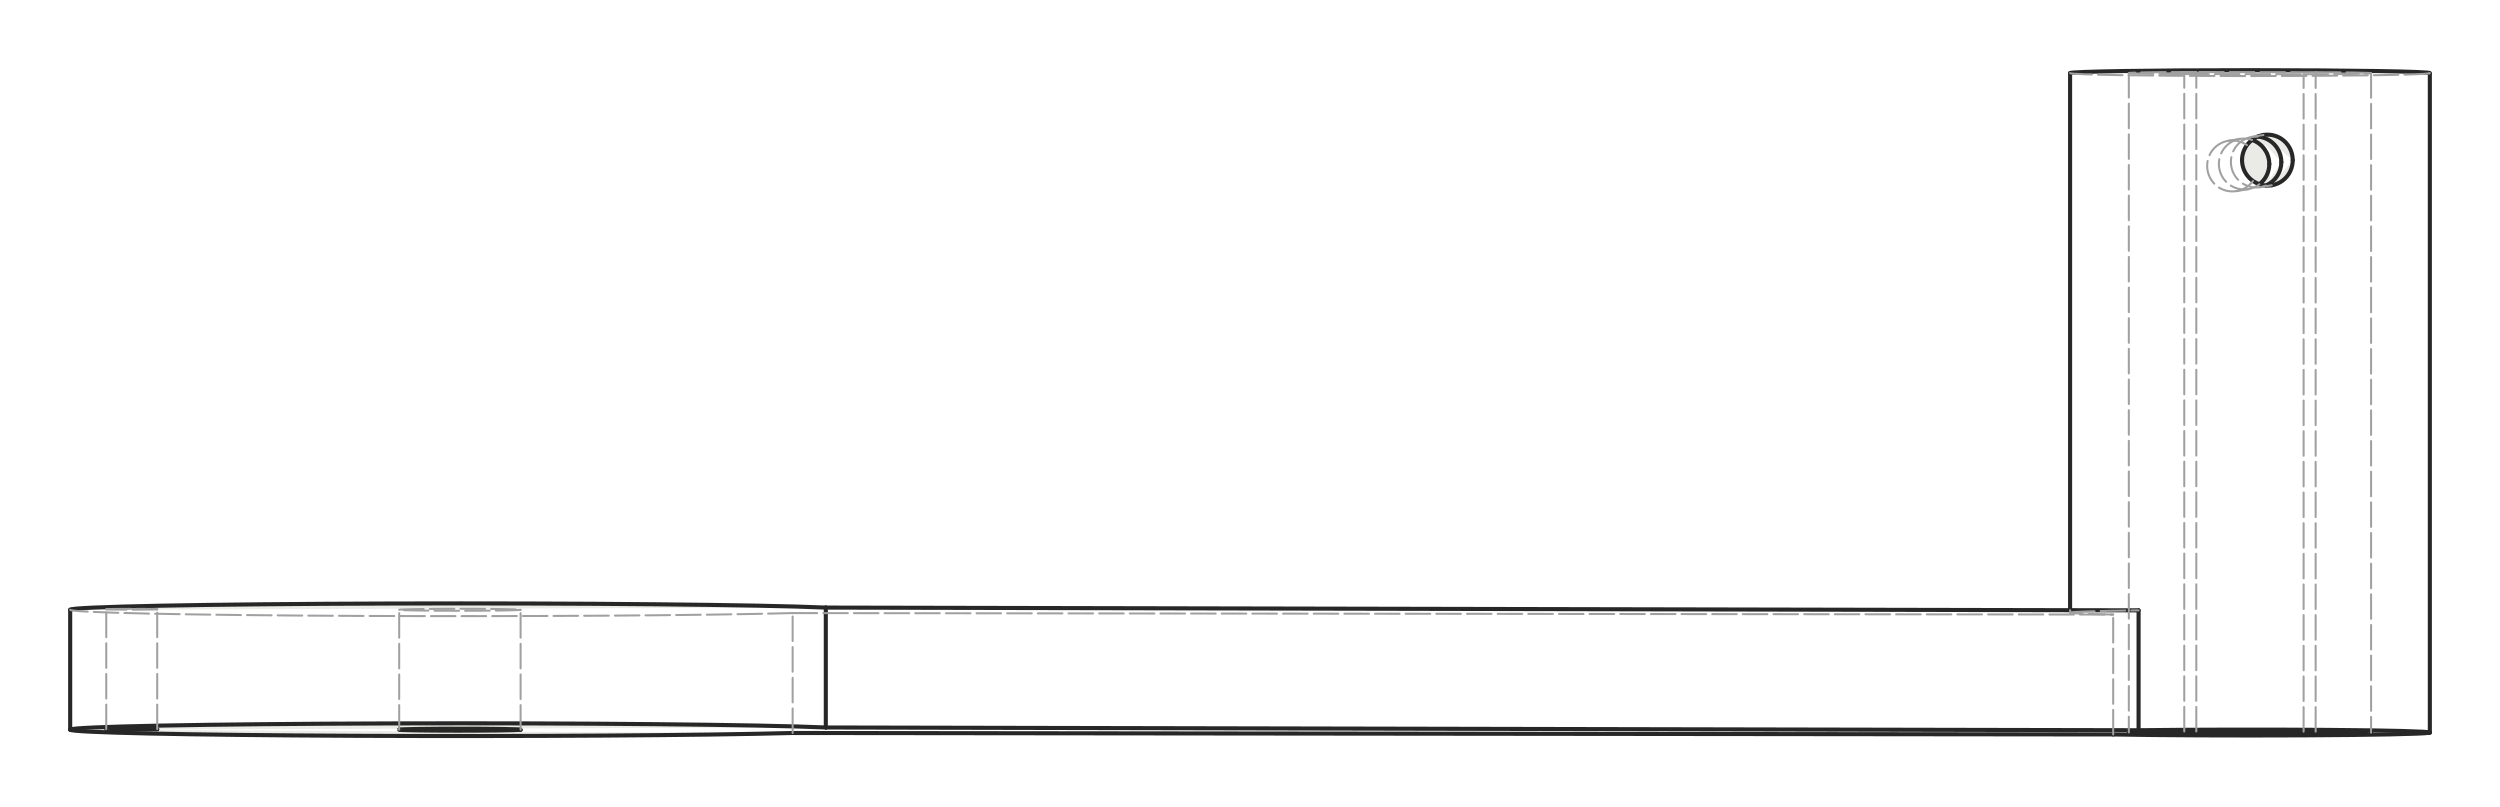
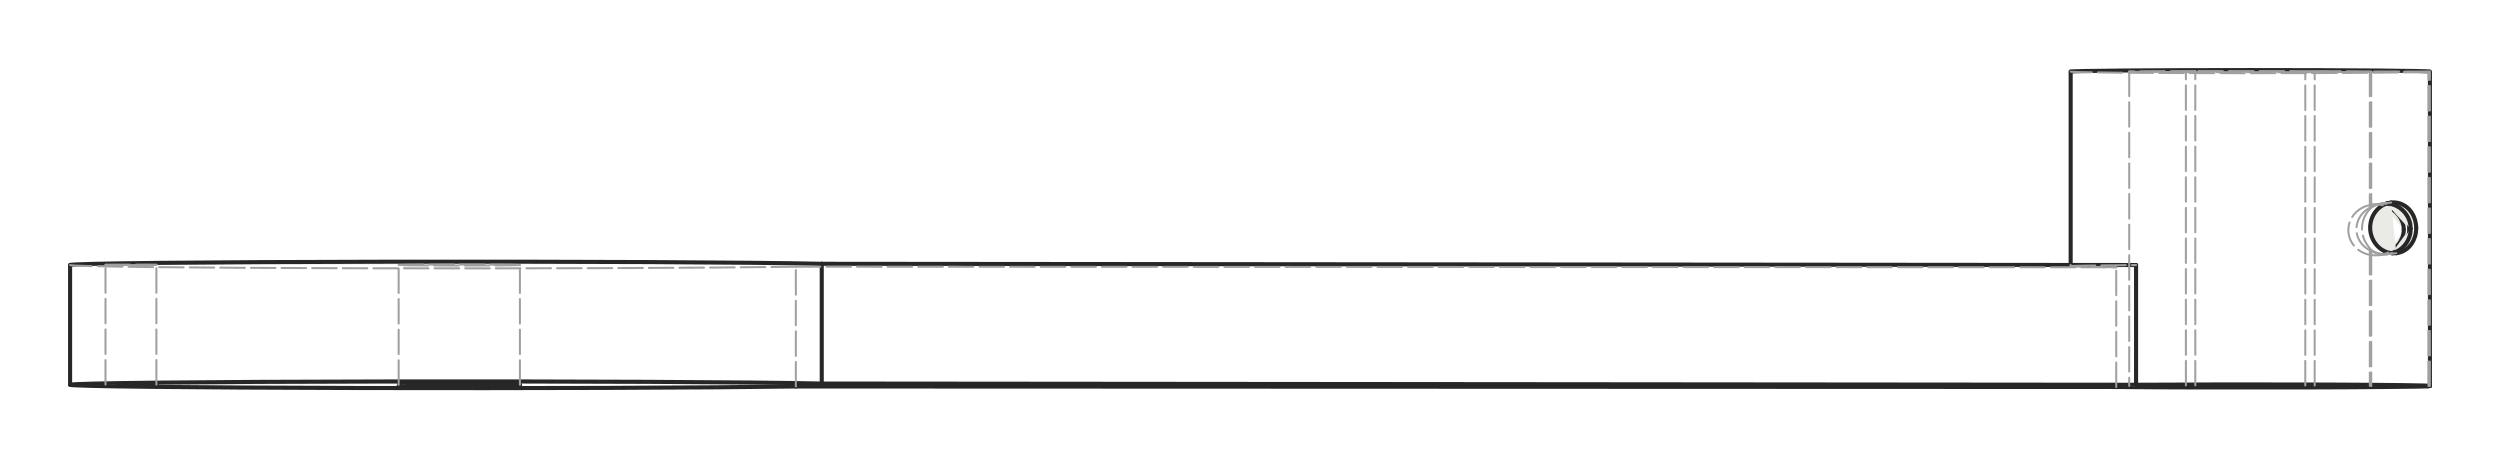
- <svg xmlns="http://www.w3.org/2000/svg" width="366.932mm" height="118.329mm" viewBox="-89.427 -38.938 166.787 53.786" version="1.1">
+ <svg xmlns="http://www.w3.org/2000/svg" width="367.425mm" height="67.346mm" viewBox="-76.62 -20.534 167.011 30.612" version="1.1">
  <g transform="scale(1,-1)" stroke-linecap="round">
    <g fill="rgb(234,234,230)" stroke="rgb(39,39,39)" stroke-width="0.273" id="vis">
-       <path d="M 48.679,34.06 A 12.0,0.196 0.0 0,0 72.679,34.06" />
-       <path d="M 53.248,-9.78 A 12.0,0.196 0.0 0,0 72.679,-9.934" />
-       <path d="M 72.679,-9.934 A 12.0,0.196 0.0 0,0 72.621,-9.953" />
-       <line x1="53.248" y1="-9.78" x2="53.248" y2="-1.781" />
-       <path d="M 72.621,-9.953 A 12.0,0.196 0.0 0,0 51.554,-10.061" />
-       <path d="M 61.207,27.865 C 61.207,28.337 61.01,28.822 60.587,29.175 C 60.552,29.203 60.516,29.231 60.478,29.257" />
-       <path d="M 60.879,26.864 C 61.101,27.169 61.207,27.518 61.207,27.865" />
-       <path d="M 63.533,28.251 C 63.532,28.723 63.343,29.209 62.927,29.563 C 62.762,29.702 62.551,29.822 62.316,29.89 C 62.081,29.958 61.823,29.974 61.575,29.933" />
-       <path d="M 61.575,29.933 C 61.527,29.925 61.479,29.915 61.432,29.903 C 60.929,29.773 60.562,29.439 60.362,29.075 C 60.113,28.622 60.084,28.101 60.27,27.631 C 60.435,27.215 60.792,26.817 61.33,26.64 C 61.583,26.556 61.866,26.534 62.131,26.578" />
-       <path d="M 62.131,26.578 C 62.4,26.622 62.65,26.735 62.844,26.878 C 63.318,27.231 63.532,27.749 63.533,28.251" />
-       <line x1="53.248" y1="-9.78" x2="-34.334" y2="-9.596" />
-       <path d="M -36.546,-9.963 A 26.0,0.424 0.0 0,0 -84.745,-9.742" />
-       <path d="M -84.745,-9.742 A 26.0,0.424 0.0 0,0 -34.334,-9.596" />
-       <line x1="-36.546" y1="-9.963" x2="51.554" y2="-10.061" />
-       <path d="M -78.947,-9.71 A 1.7,0.028 0.0 0,0 -82.339,-9.707" />
-       <path d="M -82.339,-9.707 A 1.7,0.028 0.0 0,0 -78.939,-9.707" />
-       <path d="M -78.939,-9.707 A 1.7,0.028 0.0 0,0 -78.947,-9.71" />
-       <path d="M -54.714,-9.749 A 4.05,0.066 0.0 0,0 -62.795,-9.742" />
-       <path d="M -62.795,-9.742 A 4.05,0.066 0.0 0,0 -54.695,-9.742" />
-       <path d="M -54.695,-9.742 A 4.05,0.066 0.0 0,0 -54.714,-9.749" />
-       <line x1="64.258" y1="-10.007" x2="56.296" y2="-9.994" />
-       <path d="M 57.099,-9.861 A 4.1,0.067 180.0 0,1 52.598,-9.928" />
-       <path d="M 52.598,-9.928 A 4.1,0.067 180.0 0,1 56.296,-9.994" />
-       <line x1="57.099" y1="-9.861" x2="65.061" y2="-9.874" />
-       <path d="M 64.258,-10.007 A 4.1,0.067 180.0 0,1 68.759,-9.941" />
-       <path d="M 68.759,-9.941 A 4.1,0.067 180.0 0,1 65.061,-9.874" />
-       <line x1="-34.334" y1="-9.596" x2="-34.334" y2="-1.597" />
-       <line x1="53.248" y1="-1.781" x2="-34.334" y2="-1.597" />
-       <path d="M -84.745,-1.744 A 26.0,0.424 0.0 0,0 -34.334,-1.597" />
-       <path d="M 61.969,27.992 A 1.7,1.692 -80.584 0,1 60.818,29.604" />
-       <path d="M 61.31,26.646 A 1.7,1.692 -80.584 0,1 61.969,27.992" />
-       <path d="M 62.772,28.125 A 1.7,1.692 -80.584 0,1 61.195,29.823" />
-       <path d="M 61.737,26.56 A 1.7,1.692 -80.584 0,1 62.772,28.125" />
-       <line x1="64.258" y1="-10.007" x2="64.258" y2="-9.873" />
-       <line x1="56.296" y1="-9.994" x2="56.296" y2="-9.861" />
-       <line x1="72.679" y1="-9.934" x2="72.679" y2="34.06" />
-       <line x1="48.679" y1="-1.772" x2="48.679" y2="34.06" />
-       <line x1="-84.745" y1="-1.744" x2="-84.745" y2="-9.742" />
+       <path d="M 61.71,15.749 A 12.0,0.104 0.0 1,0 85.71,15.749" />
+       <line x1="85.614" y1="-5.264" x2="85.614" y2="-5.253" />
+       <path d="M 85.614,-5.264 A 12.0,0.104 0.0 0,0 64.754,-5.319" />
+       <path d="M 66.079,-5.17 A 12.0,0.104 0.0 0,0 85.71,-5.25" />
+       <path d="M 85.71,-5.25 A 12.0,0.104 0.0 0,0 85.706,-5.253" />
+       <line x1="66.079" y1="-5.17" x2="66.079" y2="2.829" />
+       <path d="M 83.963,5.195 C 83.963,5.396 83.92,5.59 83.854,5.754 C 83.784,5.923 83.696,6.068 83.592,6.192 C 83.32,6.513 82.968,6.72 82.559,6.82" />
+       <path d="M 82.916,3.666 C 83.173,3.785 83.397,3.957 83.586,4.182 C 83.692,4.308 83.781,4.457 83.852,4.629 C 83.919,4.796 83.963,4.993 83.963,5.195" />
+       <path d="M 84.794,5.289 C 84.795,5.49 84.763,5.685 84.714,5.851 C 84.662,6.021 84.595,6.17 84.515,6.295 C 84.384,6.503 84.226,6.665 84.041,6.783 C 83.78,6.952 83.466,7.041 83.117,7.003" />
+       <path d="M 83.117,7.003 C 82.928,6.982 82.728,6.92 82.538,6.808 C 82.298,6.669 82.074,6.445 81.925,6.163 C 81.718,5.78 81.661,5.298 81.777,4.867 C 81.893,4.413 82.197,4.031 82.539,3.83 C 82.851,3.642 83.179,3.588 83.464,3.62" />
+       <path d="M 83.464,3.62 C 83.678,3.646 83.871,3.713 84.043,3.822 C 84.225,3.933 84.381,4.088 84.511,4.286 C 84.592,4.41 84.659,4.556 84.712,4.726 C 84.763,4.891 84.795,5.086 84.794,5.289" />
+       <path d="M 84.333,5.237 A 1.7,1.695 -83.578 0,1 82.8,6.93" />
+       <path d="M 83.157,3.62 A 1.7,1.695 -83.578 0,1 84.333,5.237" />
+       <line x1="81.696" y1="-5.245" x2="81.696" y2="-5.261" />
+       <line x1="85.614" y1="-5.264" x2="81.696" y2="-5.261" />
+       <path d="M 84.425,5.247 A 1.7,1.695 -83.578 0,1 82.843,6.944" />
+       <path d="M 83.202,3.616 A 1.7,1.695 -83.578 0,1 84.425,5.247" />
+       <line x1="85.706" y1="-5.253" x2="81.788" y2="-5.251" />
+       <line x1="66.079" y1="-5.17" x2="-21.724" y2="-5.089" />
+       <path d="M -23.454,-5.284 A 26.0,0.225 0.0 0,0 -71.938,-5.171" />
+       <path d="M -71.938,-5.171 A 26.0,0.225 0.0 0,0 -21.724,-5.089" />
+       <line x1="-23.454" y1="-5.284" x2="64.754" y2="-5.319" />
+       <path d="M 77.384,-5.288 A 4.1,0.035 180.0 0,1 81.696,-5.261" />
+       <line x1="77.384" y1="-5.288" x2="69.408" y2="-5.283" />
+       <path d="M 70.036,-5.212 A 4.1,0.035 180.0 0,1 65.622,-5.248" />
+       <path d="M 65.622,-5.248 A 4.1,0.035 180.0 0,1 69.408,-5.283" />
+       <line x1="70.036" y1="-5.212" x2="78.012" y2="-5.218" />
+       <path d="M 81.788,-5.251 A 4.1,0.035 180.0 0,1 78.012,-5.218" />
+       <path d="M -66.178,-5.158 A 1.7,0.015 0.0 0,0 -69.573,-5.156" />
+       <path d="M -69.573,-5.156 A 1.7,0.015 0.0 1,0 -66.173,-5.156" />
+       <path d="M -66.173,-5.156 A 1.7,0.015 0.0 0,0 -66.178,-5.158" />
+       <path d="M -41.9,-5.174 A 4.05,0.035 0.0 0,0 -49.988,-5.171" />
+       <path d="M -49.988,-5.171 A 4.05,0.035 0.0 1,0 -41.888,-5.171" />
+       <path d="M -41.888,-5.171 A 4.05,0.035 0.0 0,0 -41.9,-5.174" />
+       <line x1="-21.724" y1="-5.089" x2="-21.724" y2="2.911" />
+       <line x1="66.079" y1="2.829" x2="-21.724" y2="2.911" />
+       <path d="M -71.938,2.829 A 26.0,0.225 0.0 0,0 -21.724,2.911" />
+       <line x1="77.384" y1="-5.288" x2="77.384" y2="-5.217" />
+       <line x1="69.408" y1="-5.283" x2="69.408" y2="-5.212" />
+       <line x1="85.71" y1="-5.25" x2="85.71" y2="15.749" />
+       <line x1="61.71" y1="2.833" x2="61.71" y2="15.749" />
+       <line x1="-71.938" y1="2.829" x2="-71.938" y2="-5.171" />
    </g>
    <g fill="none" stroke="rgb(160,160,160)" stroke-width="0.136" id="hid" stroke-dasharray="1.636 0.409">
-       <path d="M 72.621,34.041 A 12.0,0.196 0.0 0,0 48.679,34.06" />
-       <path d="M 72.679,34.06 A 12.0,0.196 0.0 0,0 72.621,34.041" />
-       <path d="M 51.554,-2.062 A 12.0,0.196 0.0 0,0 48.679,-1.935" />
-       <path d="M 48.679,-1.935 A 12.0,0.196 0.0 0,0 53.248,-1.781" />
-       <line x1="51.554" y1="-10.061" x2="51.554" y2="-2.062" />
-       <path d="M 60.478,29.257 C 60.147,29.495 59.669,29.622 59.226,29.543" />
-       <path d="M 59.226,29.543 C 59.178,29.535 59.13,29.525 59.084,29.513 C 58.584,29.384 58.225,29.052 58.03,28.689 C 57.787,28.236 57.76,27.715 57.941,27.244 C 58.102,26.828 58.449,26.429 58.982,26.25 C 59.233,26.167 59.515,26.144 59.782,26.189" />
-       <path d="M 59.782,26.189 C 60.052,26.233 60.305,26.346 60.502,26.49 C 60.653,26.6 60.778,26.725 60.879,26.864" />
-       <line x1="56.296" y1="34" x2="64.258" y2="33.987" />
-       <path d="M 57.099,34.133 A 4.1,0.067 180.0 0,1 52.598,34.066" />
-       <path d="M 52.598,34.066 A 4.1,0.067 180.0 0,1 56.296,34" />
-       <line x1="65.061" y1="34.12" x2="57.099" y2="34.133" />
-       <path d="M 64.258,33.987 A 4.1,0.067 180.0 0,1 68.759,34.054" />
-       <path d="M 68.759,34.054 A 4.1,0.067 180.0 0,1 65.061,34.12" />
-       <path d="M -36.546,-1.964 A 26.0,0.424 0.0 0,0 -84.745,-1.744" />
-       <line x1="-36.546" y1="-1.964" x2="51.554" y2="-2.062" />
-       <path d="M -54.714,-1.75 A 4.05,0.066 0.0 0,0 -62.795,-1.744" />
-       <path d="M -62.795,-1.744 A 4.05,0.066 0.0 0,0 -54.695,-1.744" />
-       <path d="M -54.695,-1.744 A 4.05,0.066 0.0 0,0 -54.714,-1.75" />
-       <path d="M -78.947,-1.711 A 1.7,0.028 0.0 0,0 -82.339,-1.708" />
-       <path d="M -82.339,-1.708 A 1.7,0.028 0.0 0,0 -78.939,-1.708" />
-       <path d="M -78.939,-1.708 A 1.7,0.028 0.0 0,0 -78.947,-1.711" />
-       <line x1="-36.546" y1="-9.963" x2="-36.546" y2="-1.964" />
-       <path d="M 60.818,29.604 A 1.7,1.692 -80.584 0,1 59.999,29.671" />
-       <path d="M 59.999,29.671 A 1.7,1.692 -80.584 0,1 60.555,26.317" />
-       <path d="M 60.555,26.317 A 1.7,1.692 -80.584 0,1 61.31,26.646" />
-       <path d="M 61.195,29.823 A 1.7,1.692 -80.584 0,1 60.802,29.804" />
-       <path d="M 60.802,29.804 A 1.7,1.692 -80.584 0,1 61.358,26.45" />
-       <path d="M 61.358,26.45 A 1.7,1.692 -80.584 0,1 61.737,26.56" />
-       <line x1="48.679" y1="-1.935" x2="48.679" y2="-1.772" />
-       <line x1="59.782" y1="26.189" x2="60.555" y2="26.317" />
-       <line x1="59.226" y1="29.543" x2="59.999" y2="29.671" />
-       <line x1="61.358" y1="26.45" x2="62.131" y2="26.578" />
-       <line x1="60.802" y1="29.804" x2="61.575" y2="29.933" />
-       <line x1="52.598" y1="34.066" x2="52.598" y2="-9.928" />
-       <line x1="68.759" y1="34.054" x2="68.759" y2="-9.941" />
-       <line x1="-78.939" y1="-9.707" x2="-78.939" y2="-1.708" />
-       <line x1="-82.339" y1="-9.707" x2="-82.339" y2="-1.708" />
-       <line x1="-54.695" y1="-9.742" x2="-54.695" y2="-1.744" />
-       <line x1="-62.795" y1="-9.742" x2="-62.795" y2="-1.744" />
-       <line x1="64.258" y1="-9.873" x2="64.258" y2="33.987" />
-       <line x1="56.296" y1="-9.861" x2="56.296" y2="34" />
-       <line x1="57.099" y1="-9.861" x2="57.099" y2="34.133" />
-       <line x1="65.061" y1="-9.874" x2="65.061" y2="34.12" />
+       <path d="M 85.614,15.736 A 12.0,0.104 0.0 0,0 61.71,15.749" />
+       <path d="M 85.71,15.749 A 12.0,0.104 0.0 0,0 85.706,15.746" />
+       <line x1="85.614" y1="-5.253" x2="85.614" y2="15.736" />
+       <line x1="85.706" y1="-5.253" x2="85.706" y2="15.746" />
+       <line x1="64.754" y1="-5.319" x2="64.754" y2="2.68" />
+       <path d="M 64.754,2.68 A 12.0,0.104 0.0 0,0 61.71,2.749" />
+       <path d="M 61.71,2.749 A 12.0,0.104 0.0 0,0 66.079,2.829" />
+       <path d="M 82.559,6.82 Q 82.234,6.9 81.87,6.862" />
+       <path d="M 81.87,6.862 C 81.646,6.837 81.413,6.772 81.193,6.657 C 80.916,6.513 80.662,6.286 80.493,6.001 C 80.259,5.616 80.196,5.134 80.326,4.704 C 80.456,4.251 80.8,3.874 81.195,3.678 C 81.555,3.496 81.94,3.448 82.283,3.487" />
+       <path d="M 82.283,3.487 Q 82.623,3.528 82.916,3.666" />
+       <line x1="85.614" y1="15.736" x2="81.696" y2="15.738" />
+       <path d="M 77.384,15.711 A 4.1,0.035 180.0 0,1 81.696,15.738" />
+       <line x1="69.408" y1="15.716" x2="77.384" y2="15.711" />
+       <path d="M 70.036,15.787 A 4.1,0.035 180.0 0,1 65.622,15.751" />
+       <path d="M 65.622,15.751 A 4.1,0.035 180.0 0,1 69.408,15.716" />
+       <line x1="78.012" y1="15.782" x2="70.036" y2="15.787" />
+       <path d="M 81.788,15.749 A 4.1,0.035 180.0 0,1 78.012,15.782" />
+       <line x1="85.706" y1="15.746" x2="81.788" y2="15.749" />
+       <line x1="81.696" y1="15.738" x2="81.696" y2="6.652" />
+       <path d="M 82.8,6.93 A 1.7,1.695 -83.578 0,1 82.447,6.927" />
+       <path d="M 82.447,6.927 A 1.7,1.695 -83.578 0,1 81.696,6.652" />
+       <path d="M 81.696,3.825 A 1.7,1.695 -83.578 0,1 82.828,3.549" />
+       <path d="M 82.828,3.549 A 1.7,1.695 -83.578 0,1 83.157,3.62" />
+       <line x1="81.696" y1="3.825" x2="81.696" y2="-5.245" />
+       <line x1="81.788" y1="15.749" x2="81.788" y2="6.663" />
+       <path d="M 82.843,6.944 A 1.7,1.695 -83.578 0,1 82.539,6.938" />
+       <path d="M 82.539,6.938 A 1.7,1.695 -83.578 0,1 81.788,6.663" />
+       <path d="M 81.788,3.835 A 1.7,1.695 -83.578 0,1 82.92,3.559" />
+       <path d="M 82.92,3.559 A 1.7,1.695 -83.578 0,1 83.202,3.616" />
+       <line x1="81.788" y1="3.835" x2="81.788" y2="-5.251" />
+       <line x1="-23.454" y1="2.716" x2="64.754" y2="2.68" />
+       <line x1="-23.454" y1="-5.284" x2="-23.454" y2="2.716" />
+       <path d="M -23.454,2.716 A 26.0,0.225 0.0 0,0 -71.938,2.829" />
+       <path d="M -41.9,2.826 A 4.05,0.035 0.0 0,0 -49.988,2.829" />
+       <path d="M -49.988,2.829 A 4.05,0.035 0.0 1,0 -41.888,2.829" />
+       <path d="M -41.888,2.829 A 4.05,0.035 0.0 0,0 -41.9,2.826" />
+       <path d="M -66.178,2.842 A 1.7,0.015 0.0 0,0 -69.573,2.843" />
+       <path d="M -69.573,2.843 A 1.7,0.015 0.0 1,0 -66.173,2.843" />
+       <path d="M -66.173,2.843 A 1.7,0.015 0.0 0,0 -66.178,2.842" />
+       <path d="M 81.696,6.652 C 81.605,6.607 81.442,6.519 81.25,6.322 C 81.129,6.197 81,6.02 80.912,5.798 C 80.842,5.622 80.801,5.421 80.802,5.219 C 80.802,5.02 80.843,4.823 80.912,4.651 C 81,4.43 81.13,4.257 81.251,4.135 C 81.442,3.944 81.605,3.864 81.696,3.825" />
+       <path d="M 81.788,6.663 C 81.76,6.624 81.66,6.544 81.521,6.353 C 81.434,6.231 81.333,6.057 81.263,5.837 C 81.207,5.663 81.174,5.463 81.175,5.261 C 81.175,5.062 81.208,4.864 81.263,4.691 C 81.333,4.468 81.434,4.291 81.522,4.165 C 81.66,3.969 81.76,3.881 81.788,3.835" />
+       <line x1="61.71" y1="2.749" x2="61.71" y2="2.833" />
+       <line x1="82.283" y1="3.487" x2="82.828" y2="3.549" />
+       <line x1="81.87" y1="6.862" x2="82.447" y2="6.927" />
+       <line x1="82.92" y1="3.559" x2="83.464" y2="3.62" />
+       <line x1="82.539" y1="6.938" x2="83.117" y2="7.003" />
+       <line x1="65.622" y1="15.751" x2="65.622" y2="-5.248" />
+       <line x1="-66.173" y1="-5.156" x2="-66.173" y2="2.843" />
+       <line x1="-69.573" y1="-5.156" x2="-69.573" y2="2.843" />
+       <line x1="-41.888" y1="-5.171" x2="-41.888" y2="2.829" />
+       <line x1="-49.988" y1="-5.171" x2="-49.988" y2="2.829" />
+       <line x1="77.384" y1="-5.217" x2="77.384" y2="15.711" />
+       <line x1="69.408" y1="-5.212" x2="69.408" y2="15.716" />
+       <line x1="70.036" y1="-5.212" x2="70.036" y2="15.787" />
+       <line x1="78.012" y1="-5.218" x2="78.012" y2="15.782" />
    </g>
  </g>
</svg>
